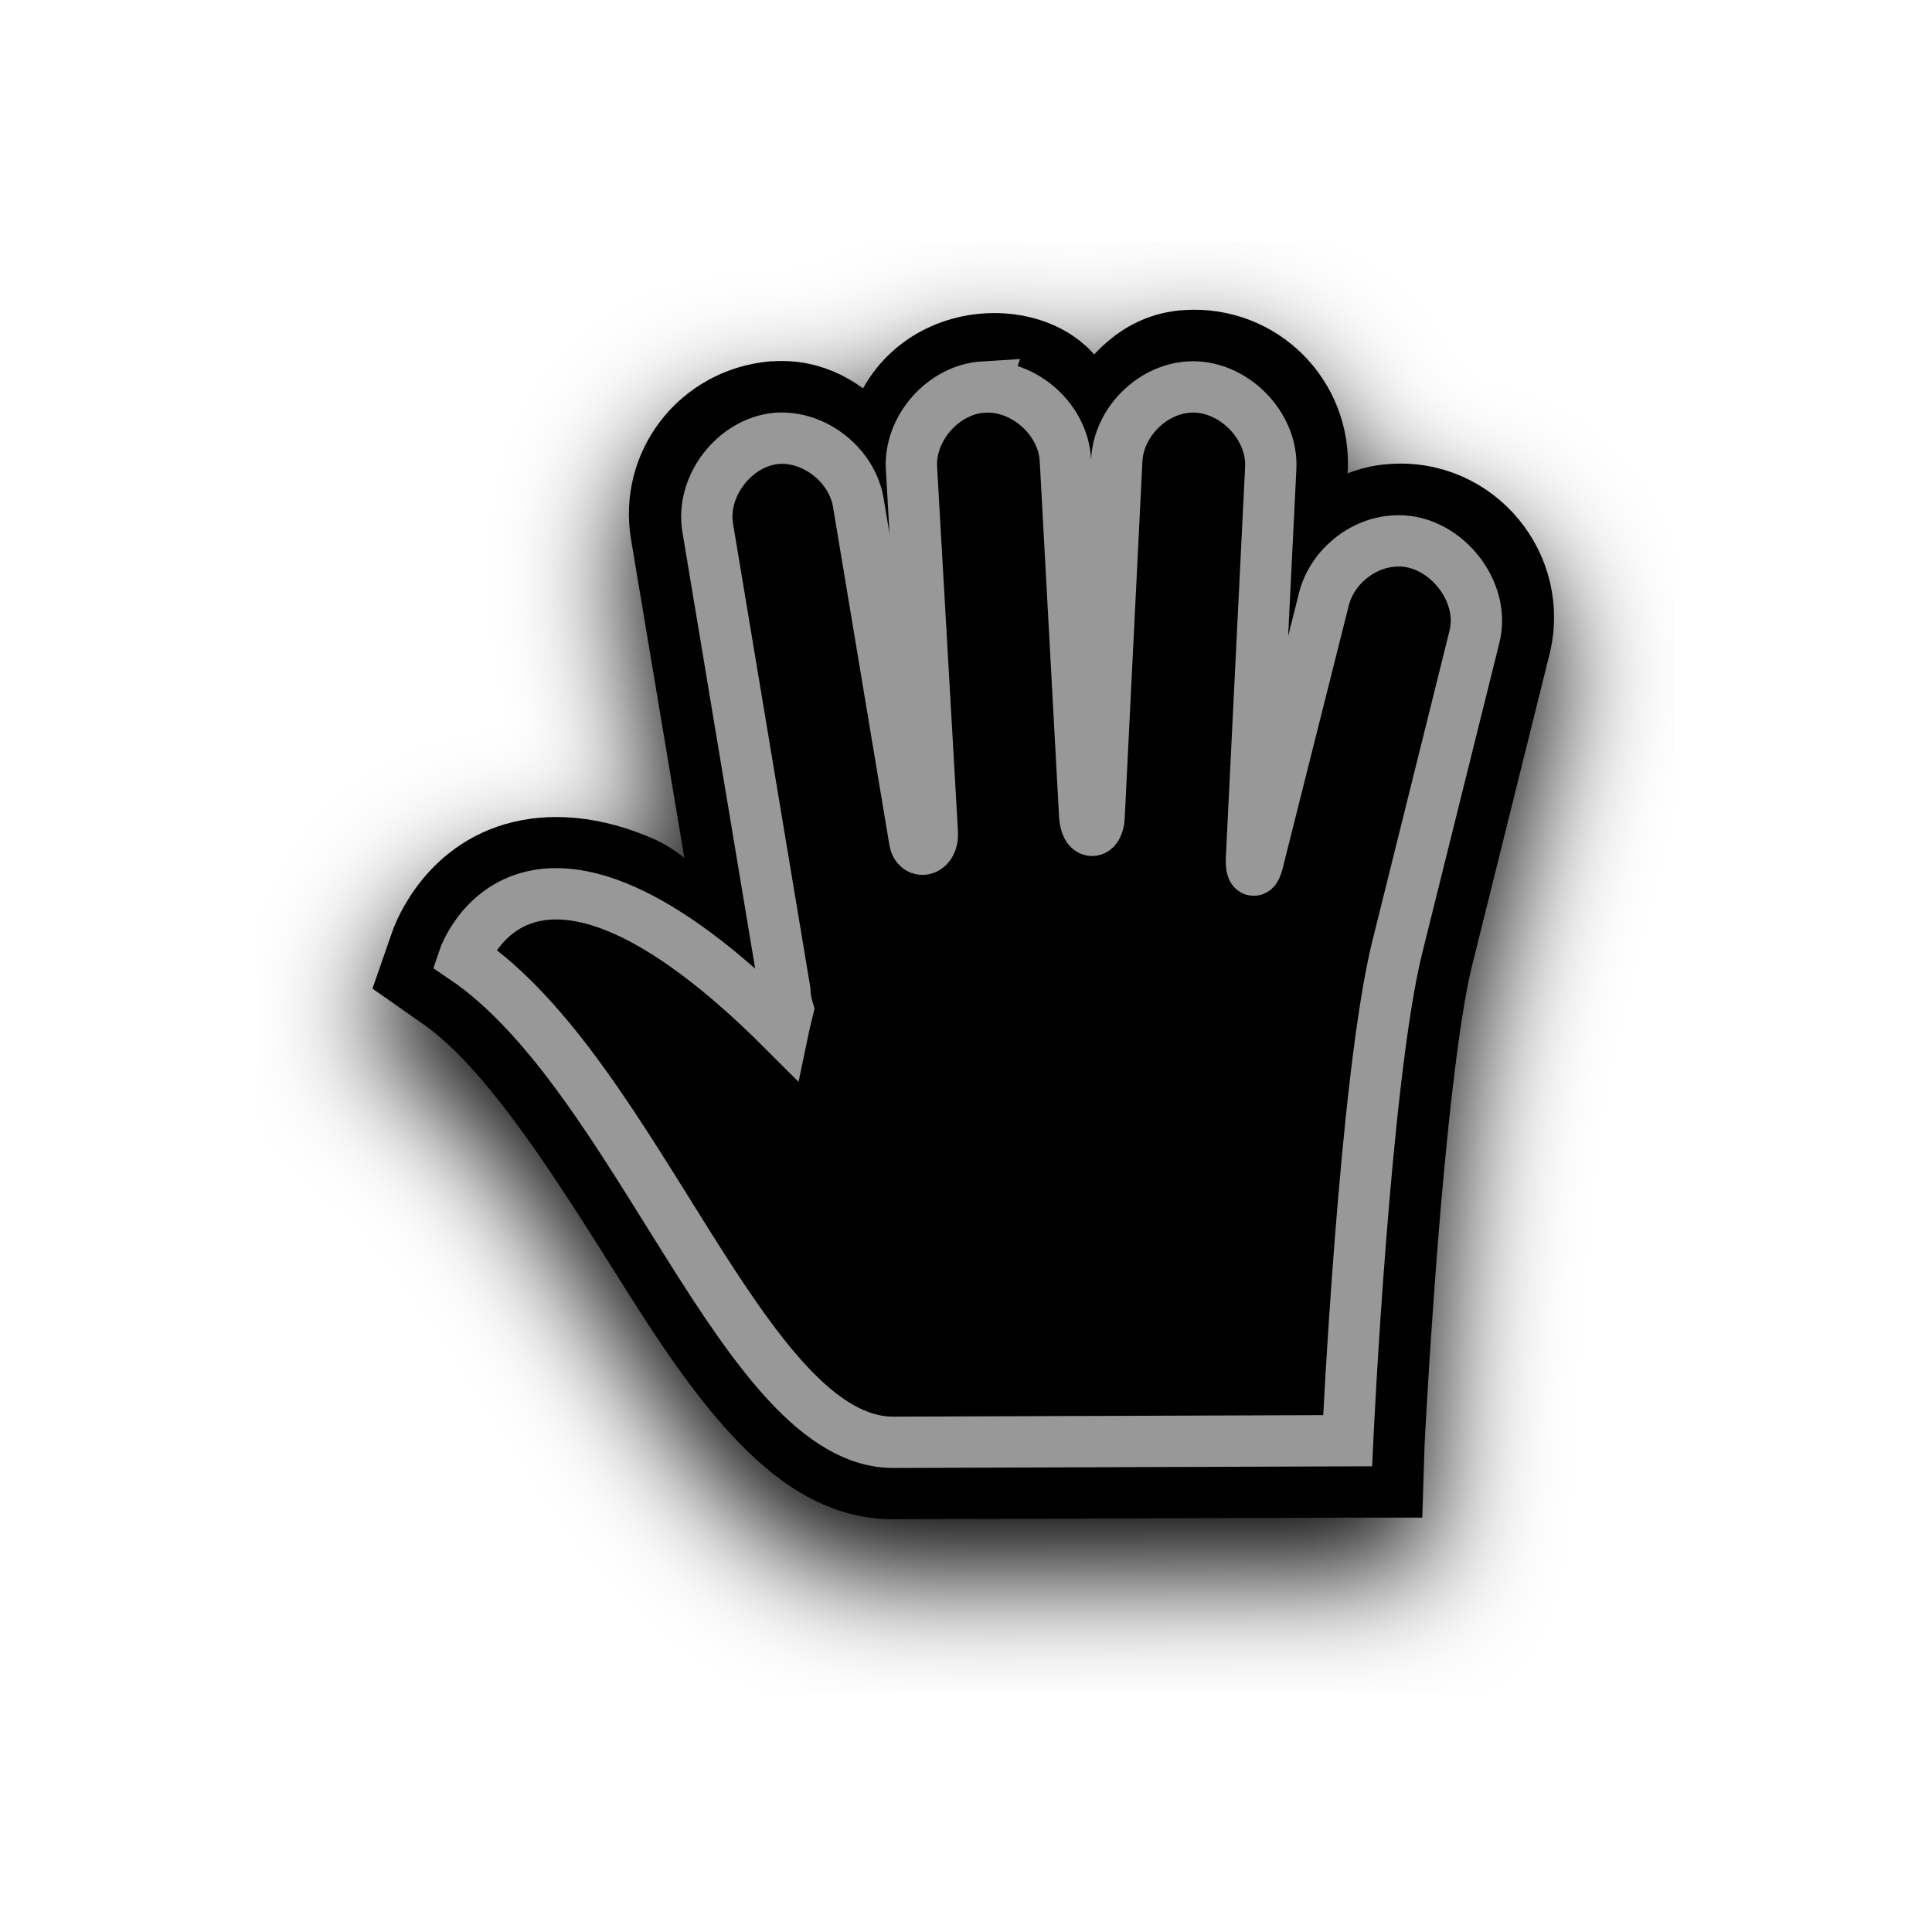
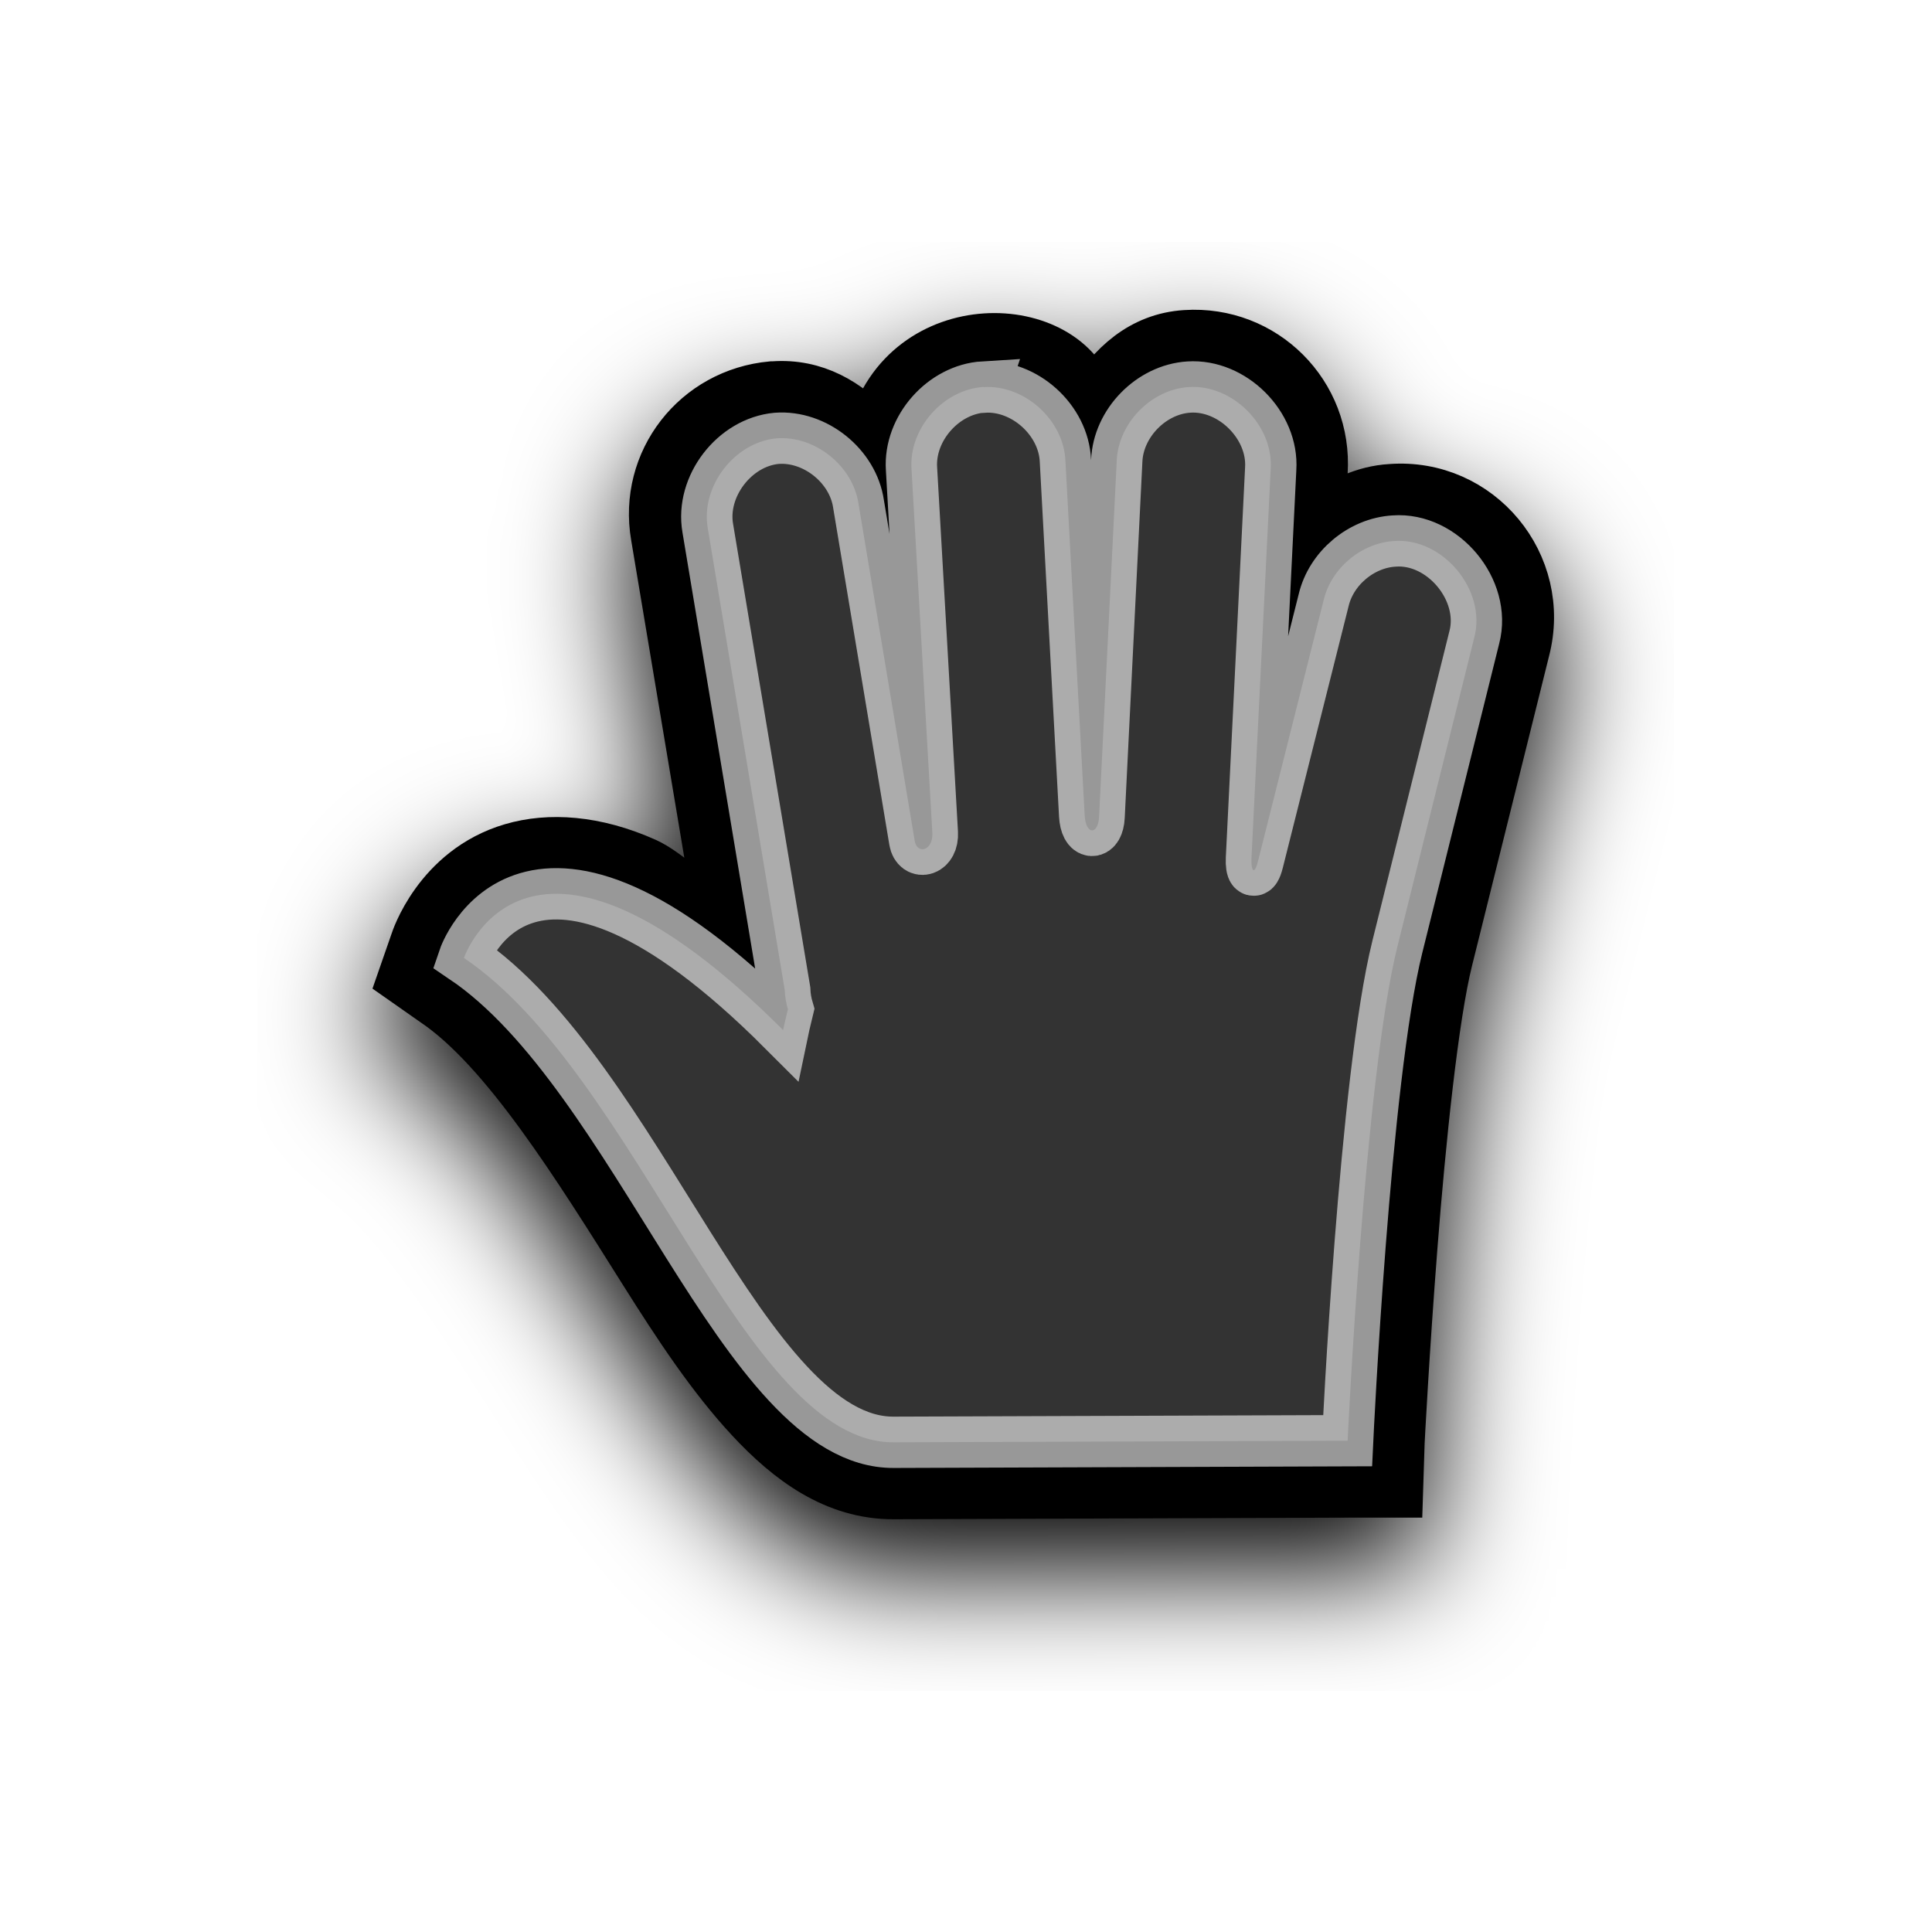
<svg xmlns="http://www.w3.org/2000/svg" height="32" viewBox="0 0 32 32" width="32">
  <filter id="a" color-interpolation-filters="sRGB" height="1.251" width="1.258" x="-.129" y="-.125">
    <feGaussianBlur stdDeviation="1.179" />
  </filter>
  <g transform="matrix(1.333 0 0 1.333 0 0)">
    <g transform="matrix(.6376735 0 0 .6376735 -45.10817 -505.2312)">
      <path d="m93.844 799.844c-.852.053-1.434.602-1.844 1.281-.447-1.669-3.616-1.772-4.25.594-.498-.55-1.136-.933-1.938-.875h-.031c-1.465.132-2.501 1.457-2.25 2.906l1.25 7.469c-.473-.333-1.047-.905-1.469-1.094-.978-.438-1.873-.493-2.594-.281-1.442.424-1.875 1.812-1.875 1.812l-.25.719.625.438c1.377.929 2.774 3.183 4.094 5.281.66 1.049 1.316 2.042 2.062 2.844s1.642 1.476 2.781 1.469l8.844-.031h.969l.031-.969s.089-1.745.25-3.812c.161-2.068.41-4.478.688-5.594l1.5-6.031c.433-1.657-.886-3.252-2.594-3.125-.524.03-.986.261-1.375.562l.031-.906c.098-1.514-1.143-2.754-2.656-2.656z" filter="url(#a)" fill-opacity="0." stroke-opacity="1." stroke-width="1" stroke="#000000" />
      <path d="m87.75 800.719c-.498-.55-1.136-.933-1.938-.875h-.031c-1.465.132-2.501 1.457-2.25 2.906l1.25 7.469c-.473-.333-1.047-.905-1.469-1.094-.978-.438-1.873-.493-2.594-.281-1.442.424-1.875 1.812-1.875 1.812l-.25.719.625.438c1.377.929 2.774 3.183 4.094 5.281.66 1.049 1.316 2.042 2.062 2.844s1.642 1.476 2.781 1.469l8.844-.031h.969l.031-.969s.089-1.745.25-3.812c.161-2.068.41-4.478.688-5.594l1.5-6.031c.433-1.657-.886-3.252-2.594-3.125-.524.03-.986.261-1.375.562l.031-.906c.098-1.514-1.143-2.754-2.656-2.656-.852.053-1.434.602-1.844 1.281-.447-1.669-3.616-1.772-4.25.594z" fill-opacity="0." stroke-opacity="1." stroke-width="1" stroke="#000000" />
-       <path d="m89.906 799.844c-.786.048-1.457.808-1.406 1.594l.406 7.094c.02.354-.299.427-.344.156l-1.094-6.562c-.107-.742-.846-1.336-1.594-1.281-.823.074-1.485.936-1.344 1.75l1.5 9c.005.127.026.253.062.375-.059.238-.094.406-.094.406-5-5-6.219-1.406-6.219-1.406 3.398 2.294 5.459 9.456 8.375 9.438l8.844-.031s.33-7.055.969-9.625l1.5-6.031c.24-.919-.615-1.945-1.562-1.875-.641.037-1.229.531-1.375 1.156l-1.281 5.094c-.07.276-.136.166-.125-.062l.375-7.594c.055-.848-.746-1.649-1.594-1.594-.733.045-1.377.703-1.406 1.438l-.344 6.938c-.018.353-.26.359-.281-.031l-.375-6.906c-.032-.797-.798-1.488-1.594-1.438z" fill-opacity="0.2" stroke-opacity="0.6" stroke-width="1" stroke="#fefefe" />
+       <path d="m89.906 799.844c-.786.048-1.457.808-1.406 1.594l.406 7.094c.02.354-.299.427-.344.156l-1.094-6.562c-.107-.742-.846-1.336-1.594-1.281-.823.074-1.485.936-1.344 1.75l1.5 9c.005.127.026.253.062.375-.059.238-.094.406-.094.406-5-5-6.219-1.406-6.219-1.406 3.398 2.294 5.459 9.456 8.375 9.438l8.844-.031s.33-7.055.969-9.625l1.5-6.031c.24-.919-.615-1.945-1.562-1.875-.641.037-1.229.531-1.375 1.156l-1.281 5.094c-.07.276-.136.166-.125-.062l.375-7.594c.055-.848-.746-1.649-1.594-1.594-.733.045-1.377.703-1.406 1.438l-.344 6.938c-.018.353-.26.359-.281-.031l-.375-6.906c-.032-.797-.798-1.488-1.594-1.438z" fill-opacity="0.2" stroke-opacity="0.6" stroke-width="1" stroke="#fefefe" fill="#fefefe" />
    </g>
  </g>
</svg>
